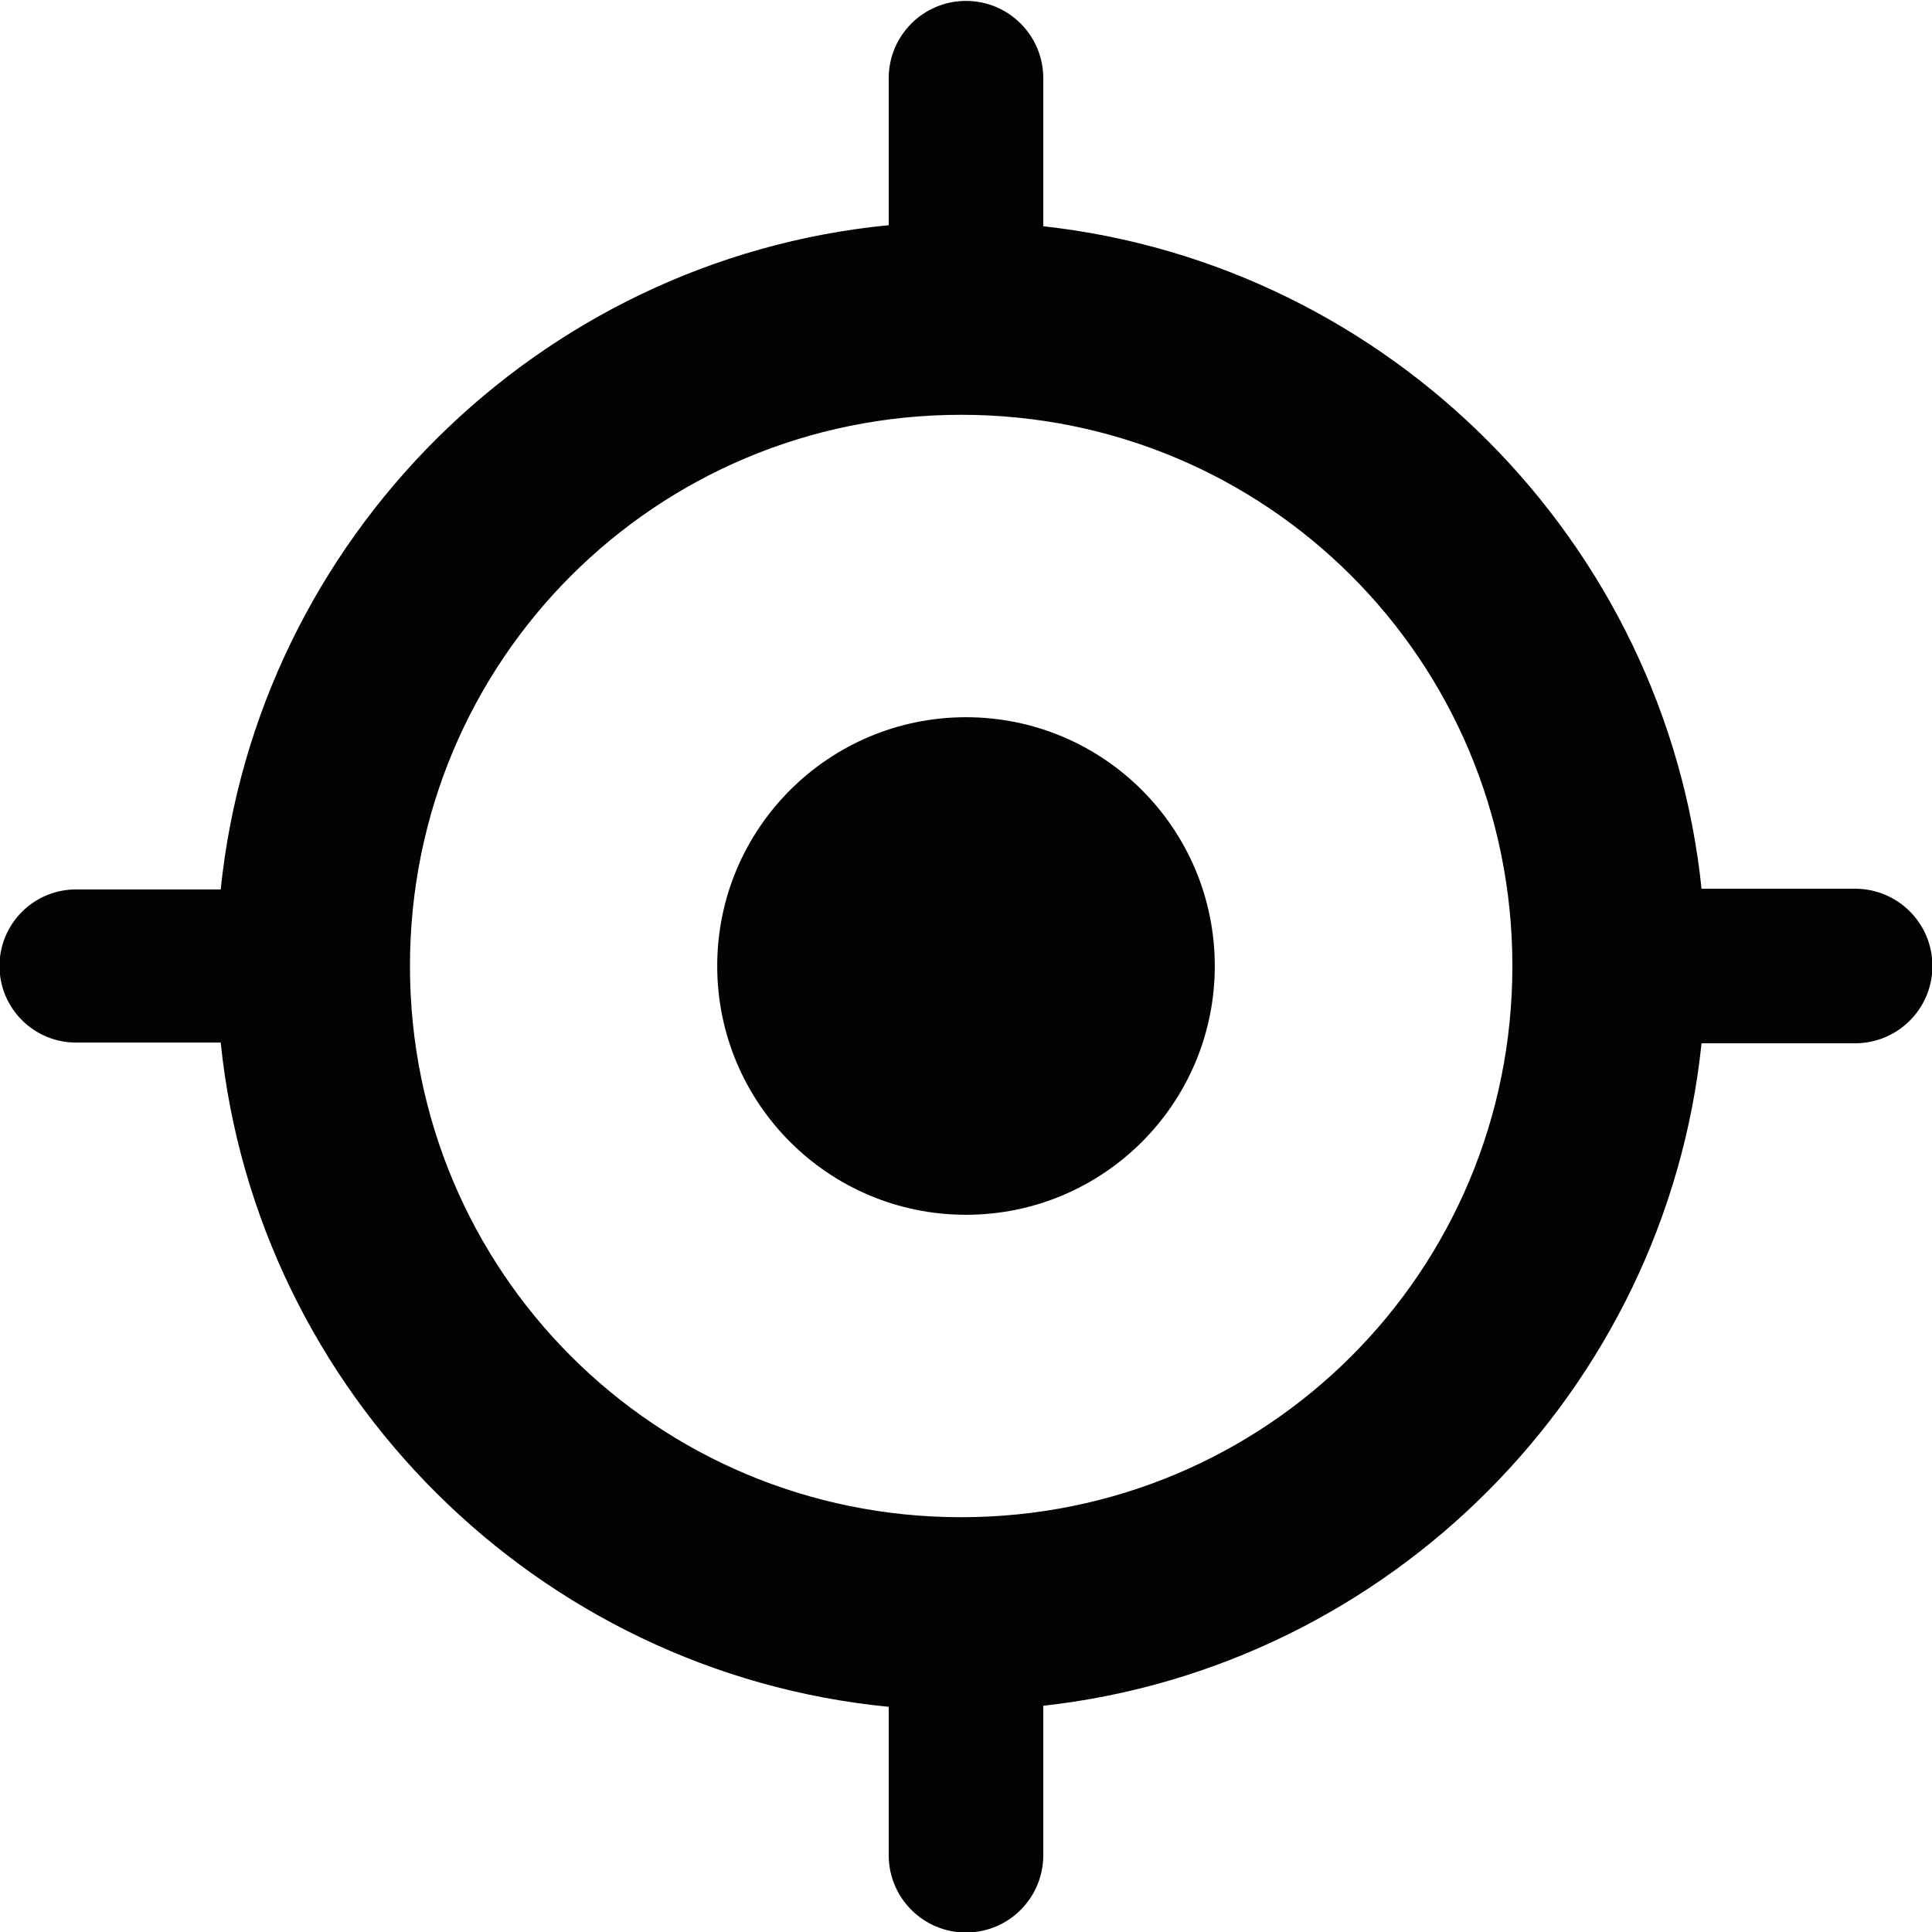
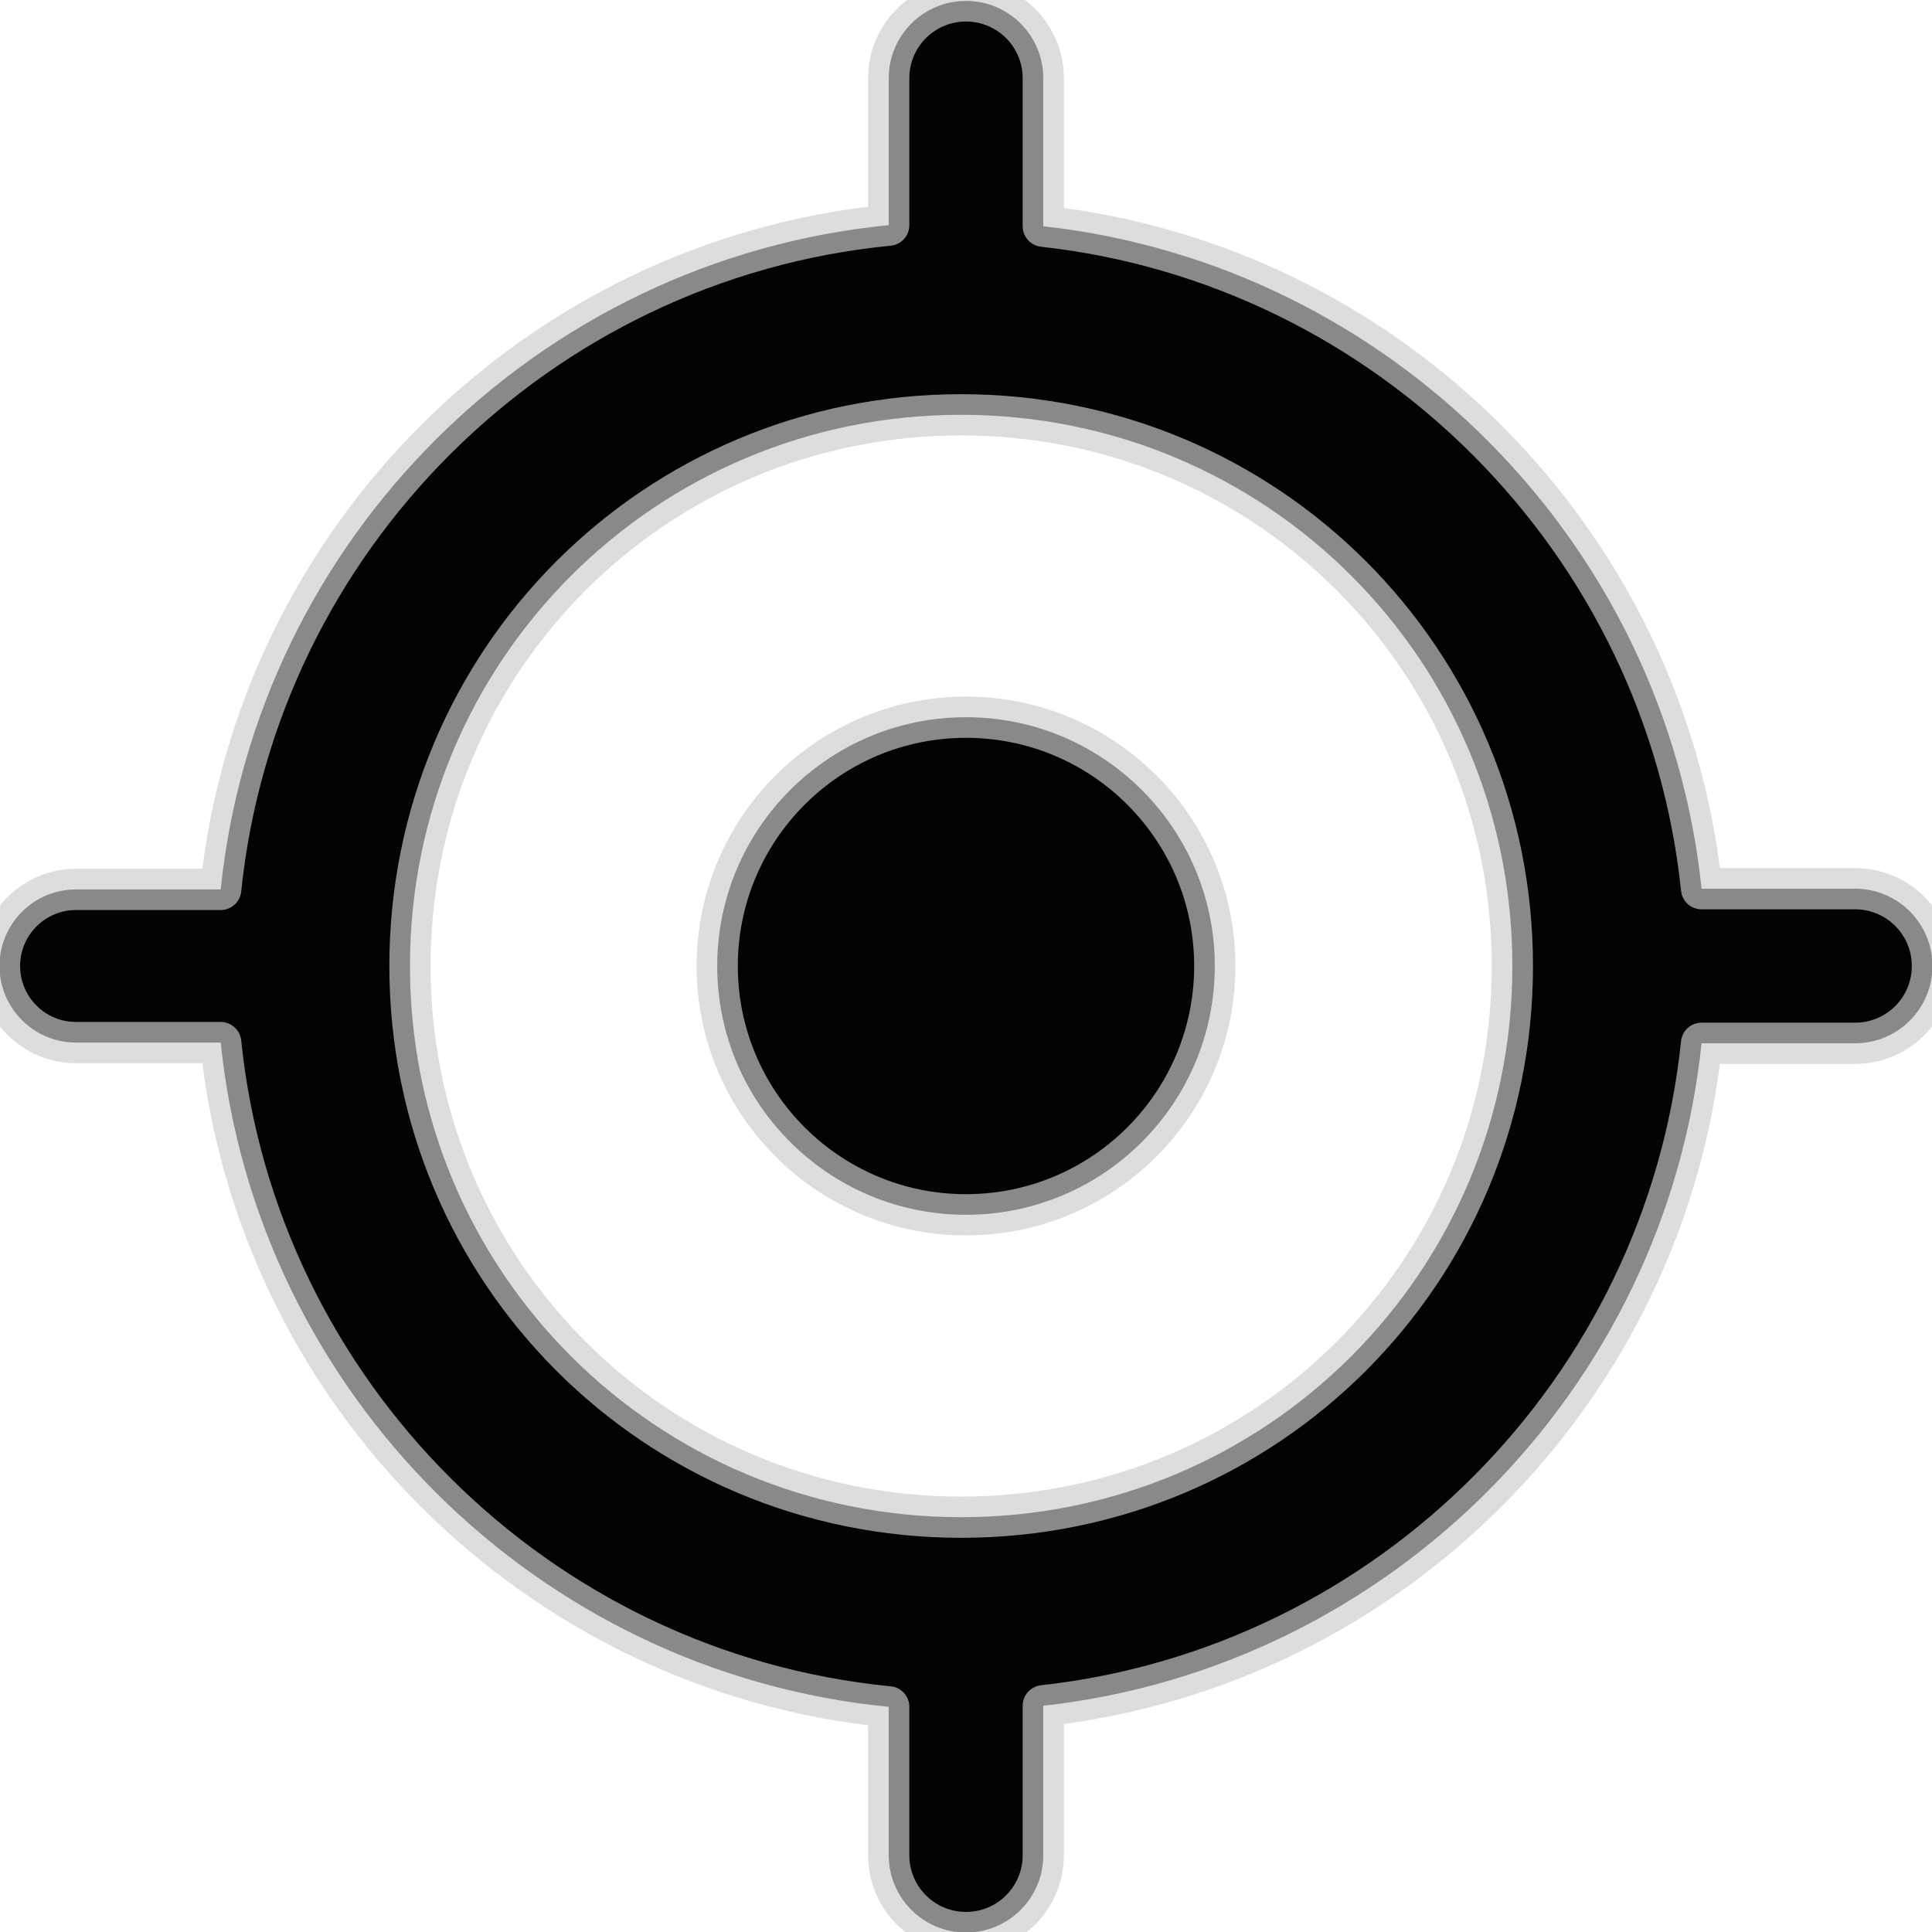
<svg xmlns="http://www.w3.org/2000/svg" width="375px" height="375px" viewBox="0 0 375 375" version="1.1" id="svg15">
-   <path id="path2" style="color:#000000;fill:#000000;fill-opacity:0.988;stroke-linecap:round;stroke-linejoin:round;-inkscape-stroke:none" d="M 187.5 0.176 A 15 15 0 0 0 172.5 15.176 L 172.5 43.709 C 104.375 50.343 49.844 104.619 42.838 172.637 L 14.766 172.637 A 14.862 14.862 0 0 0 -0.098 187.5 A 14.862 14.862 0 0 0 14.766 202.361 L 42.838 202.361 C 49.843 270.378 104.374 324.656 172.5 331.291 L 172.5 360.102 A 15 15 0 0 0 187.5 375.102 A 15 15 0 0 0 202.5 360.102 L 202.5 331.086 C 269.701 323.651 323.27 269.825 330.27 202.5 L 360.082 202.5 A 15 15 0 0 0 375.082 187.5 A 15 15 0 0 0 360.082 172.5 L 330.27 172.5 C 323.269 105.173 269.701 51.349 202.5 43.914 L 202.5 15.176 A 15 15 0 0 0 187.5 0.176 z M 186.562 80.512 C 245.875 80.512 293.551 128.187 293.551 187.5 C 293.551 246.808 245.874 294.488 186.562 294.488 C 127.251 294.488 79.574 246.808 79.574 187.5 C 79.574 128.187 127.25 80.512 186.562 80.512 z M 187.5 139.211 C 160.832 139.211 139.211 160.832 139.211 187.5 C 139.211 214.168 160.832 235.789 187.5 235.789 C 214.168 235.789 235.789 214.168 235.789 187.5 C 235.789 160.832 214.168 139.211 187.5 139.211 z " />
+   <path id="path2" style="color:#000000;fill:#000000;fill-opacity:0.988;stroke-linecap:round;stroke-linejoin:round;stroke:#ccccccaa    ;stroke-width: 8" d="M 187.5 0.176 A 15 15 0 0 0 172.5 15.176 L 172.5 43.709 C 104.375 50.343 49.844 104.619 42.838 172.637 L 14.766 172.637 A 14.862 14.862 0 0 0 -0.098 187.5 A 14.862 14.862 0 0 0 14.766 202.361 L 42.838 202.361 C 49.843 270.378 104.374 324.656 172.5 331.291 L 172.5 360.102 A 15 15 0 0 0 187.5 375.102 A 15 15 0 0 0 202.5 360.102 L 202.5 331.086 C 269.701 323.651 323.27 269.825 330.27 202.5 L 360.082 202.5 A 15 15 0 0 0 375.082 187.5 A 15 15 0 0 0 360.082 172.5 L 330.27 172.5 C 323.269 105.173 269.701 51.349 202.5 43.914 L 202.5 15.176 A 15 15 0 0 0 187.5 0.176 z M 186.562 80.512 C 245.875 80.512 293.551 128.187 293.551 187.5 C 293.551 246.808 245.874 294.488 186.562 294.488 C 127.251 294.488 79.574 246.808 79.574 187.5 C 79.574 128.187 127.25 80.512 186.562 80.512 z M 187.5 139.211 C 160.832 139.211 139.211 160.832 139.211 187.5 C 139.211 214.168 160.832 235.789 187.5 235.789 C 214.168 235.789 235.789 214.168 235.789 187.5 C 235.789 160.832 214.168 139.211 187.5 139.211 z " />
</svg>
